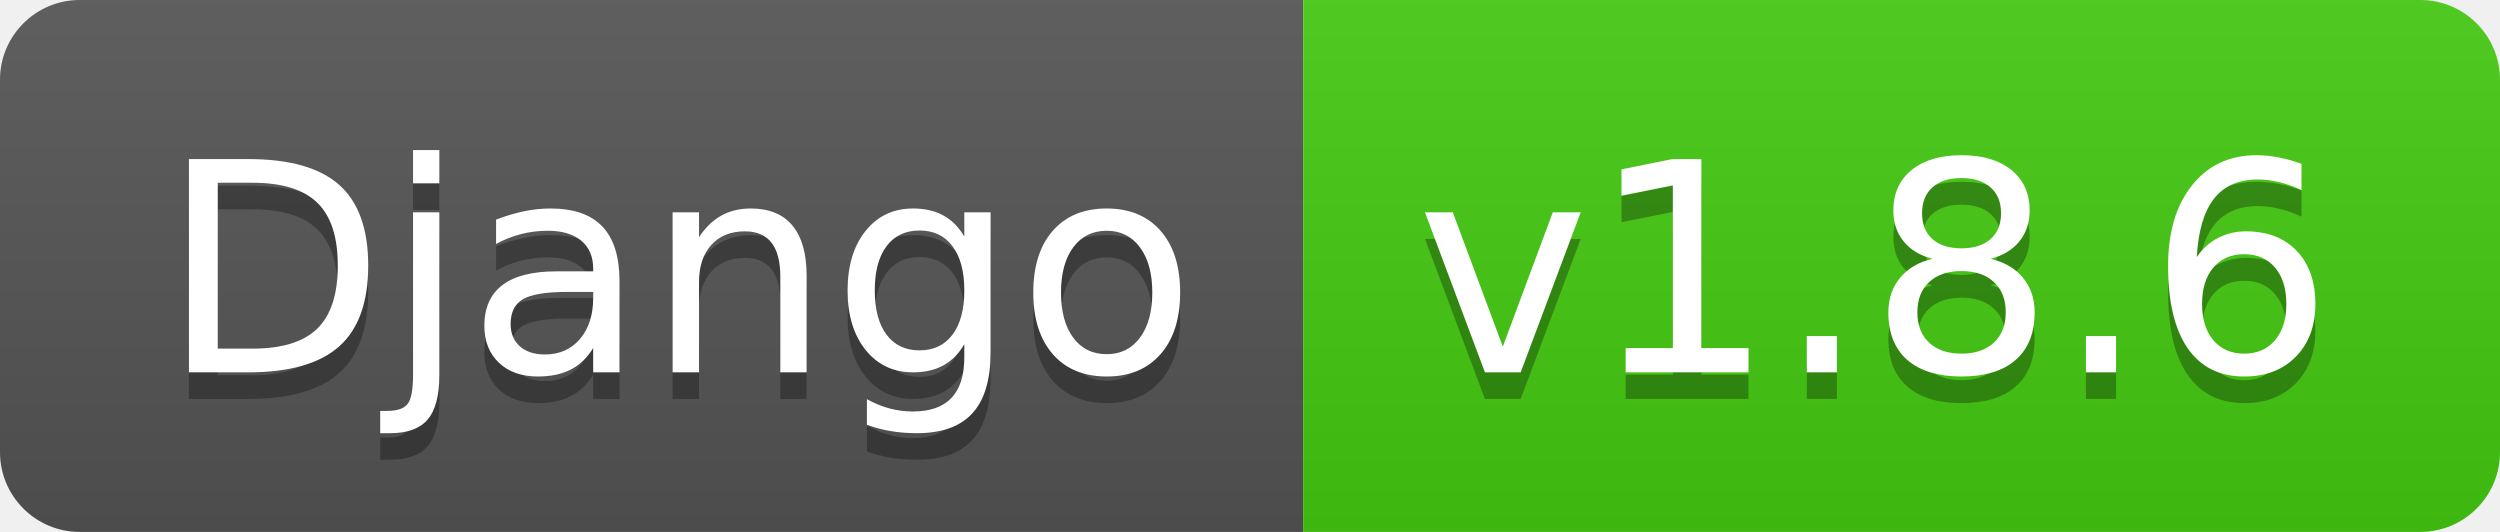
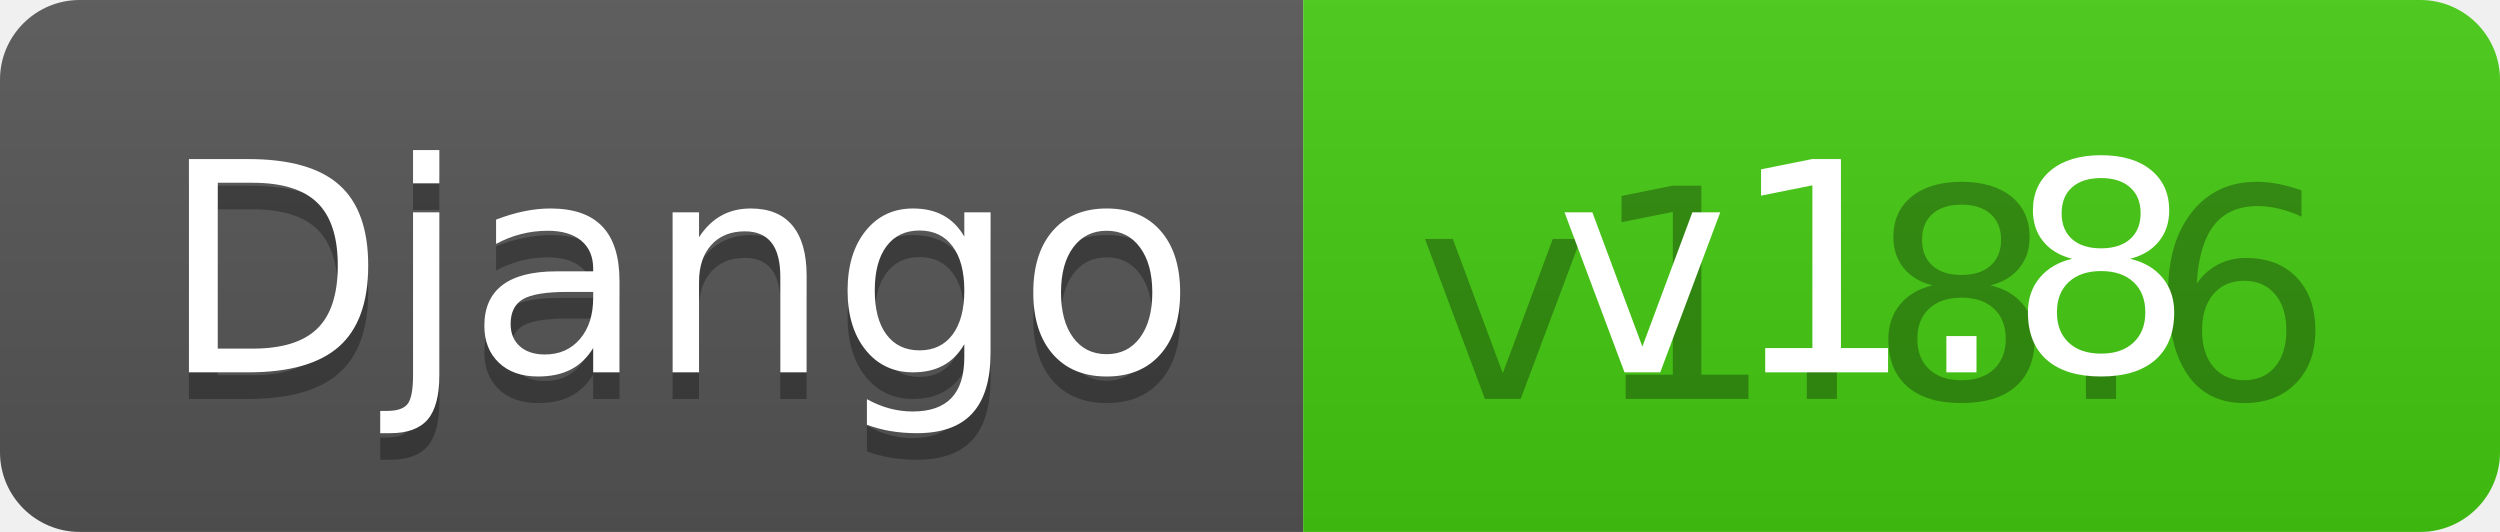
<svg xmlns="http://www.w3.org/2000/svg" width="94" height="20">
  <linearGradient id="b" x2="0" y2="100%">
    <stop offset="0" stop-color="#bbb" stop-opacity=".1" />
    <stop offset="1" stop-opacity=".1" />
  </linearGradient>
  <clipPath id="a">
    <rect width="94" height="20" rx="3" fill="#fff" />
  </clipPath>
  <g clip-path="url(#a)">
    <path fill="#555" d="M0 0h49v20H0z" />
    <path fill="#4c1" d="M49 0h45v20H49z" />
    <path fill="url(#b)" d="M0 0h94v20H0z" />
  </g>
  <g fill="#fff" text-anchor="middle" font-family="DejaVu Sans,Verdana,Geneva,sans-serif" font-size="110">
    <text x="255" y="150" fill="#010101" fill-opacity=".3" transform="scale(.1)" textLength="390">Django</text>
    <text x="255" y="140" transform="scale(.1)" textLength="390">Django</text>
    <text x="705" y="150" fill="#010101" fill-opacity=".3" transform="scale(.1)" textLength="350">v1.8.6</text>
-     <text x="705" y="140" transform="scale(.1)" textLength="350">v1.8.6</text>
+     <text x="705" y="140" transform="scale(.1)" textLength="350">v1.8</text>
  </g>
</svg>
